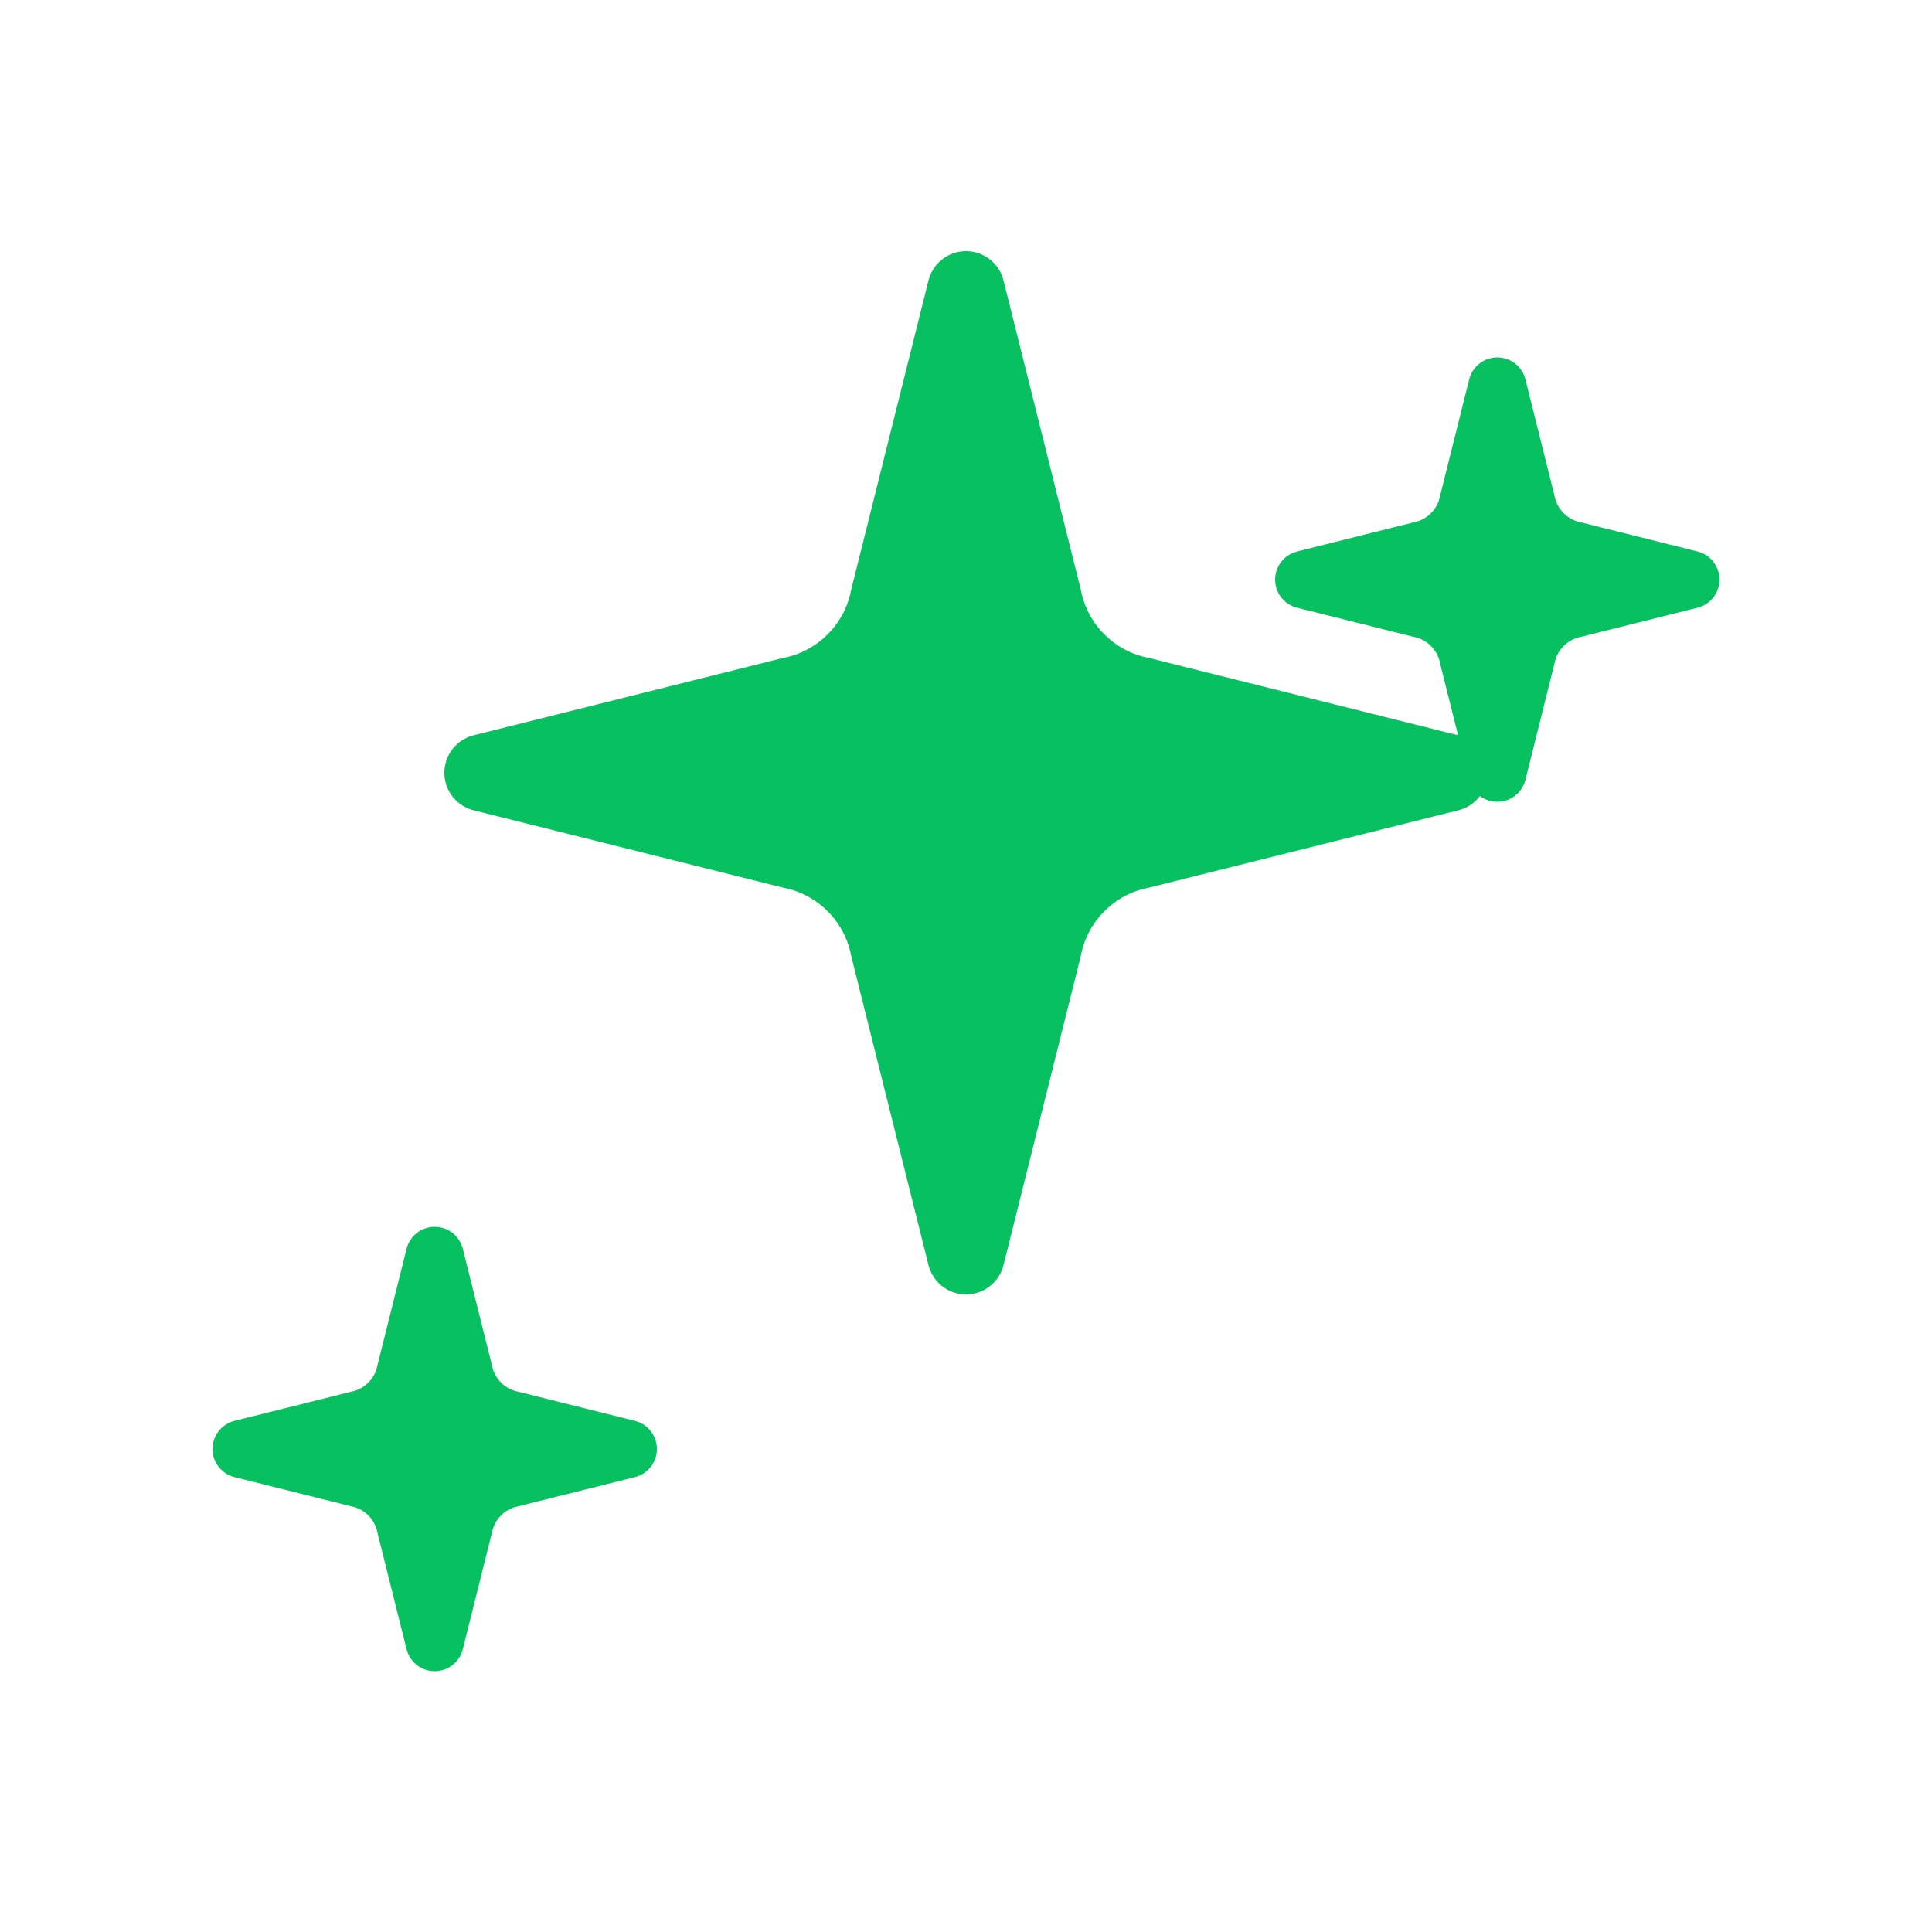
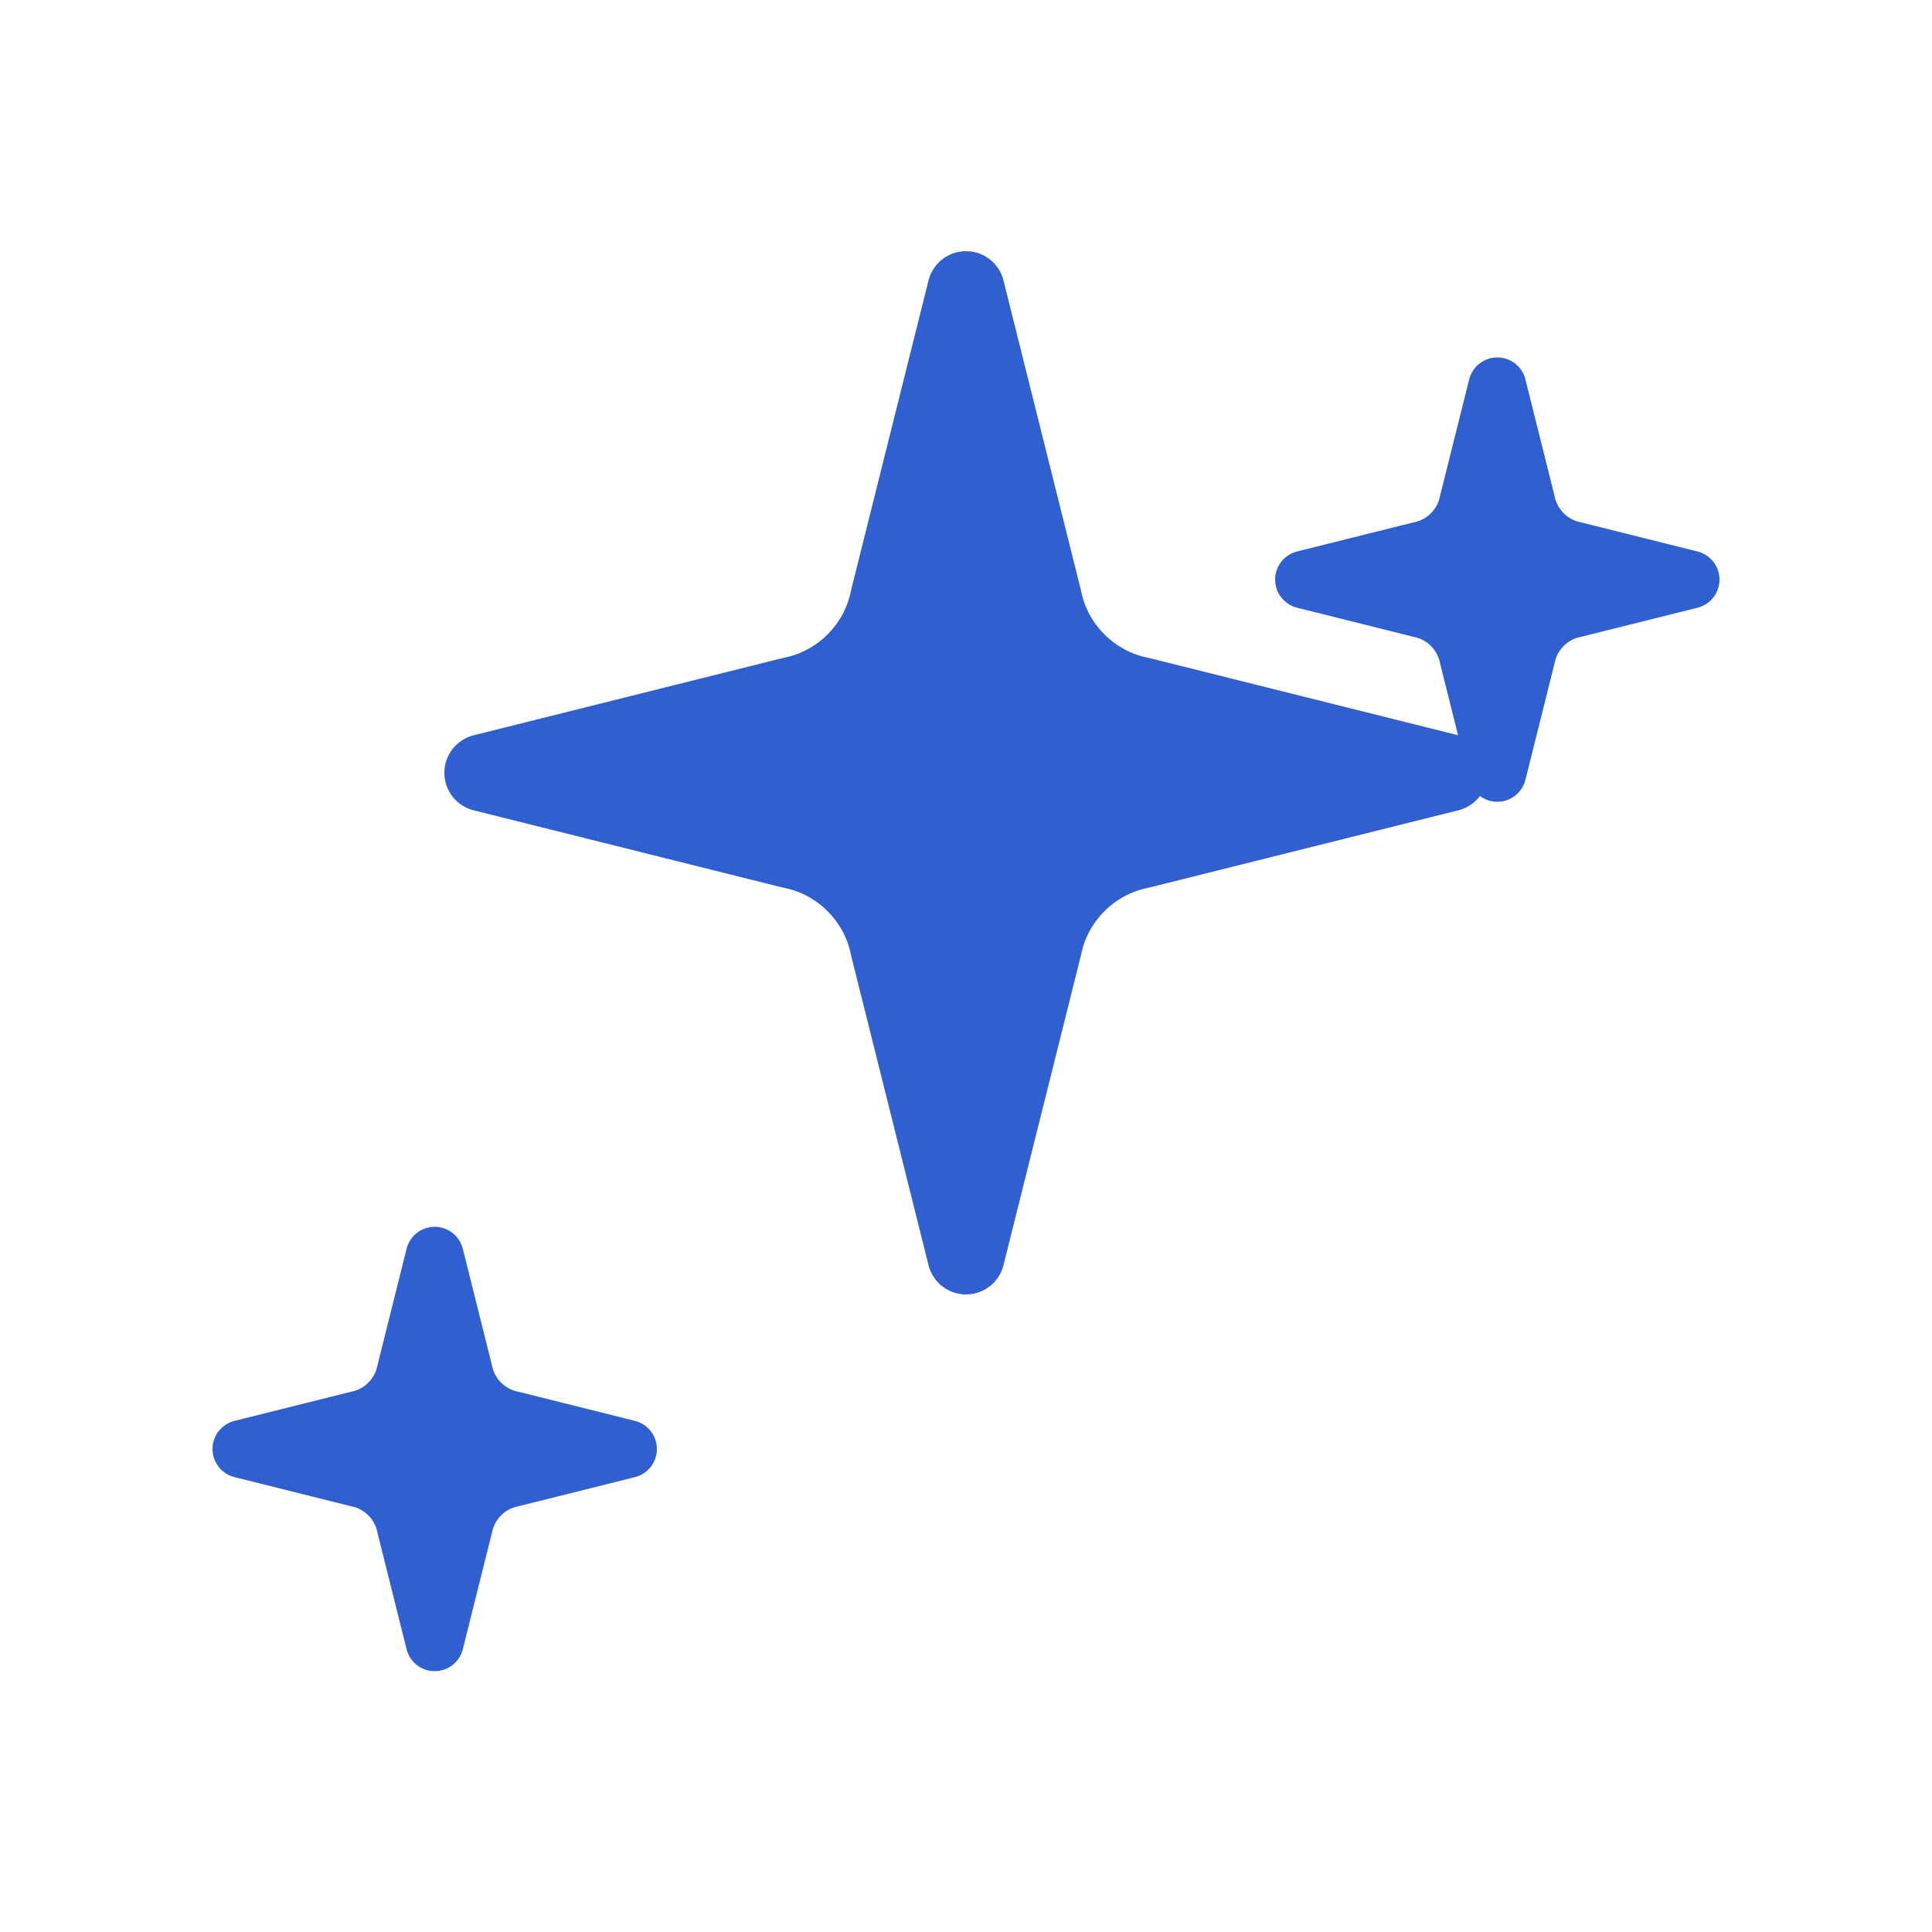
<svg xmlns="http://www.w3.org/2000/svg" width="20" height="20" viewBox="0 0 20 20" fill="none">
-   <path d="M10 3L10.8 6.2C10.9 6.7 11.3 7.1 11.8 7.2L15 8L11.8 8.8C11.3 8.9 10.9 9.3 10.8 9.8L10 13L9.2 9.8C9.1 9.3 8.7 8.9 8.2 8.8L5 8L8.2 7.2C8.7 7.1 9.1 6.7 9.2 6.2L10 3Z" fill="#07C05F" stroke="#07C05F" stroke-width="0.8" stroke-linecap="round" stroke-linejoin="round" />
-   <path d="M15.5 4L15.8 5.2C15.85 5.45 16.05 5.65 16.3 5.7L17.5 6L16.3 6.3C16.05 6.35 15.85 6.55 15.8 6.8L15.5 8L15.2 6.8C15.15 6.55 14.95 6.35 14.7 6.3L13.5 6L14.7 5.7C14.95 5.65 15.15 5.45 15.2 5.2L15.5 4Z" fill="#07C05F" stroke="#07C05F" stroke-width="0.6" stroke-linecap="round" stroke-linejoin="round" />
-   <path d="M4.5 13L4.8 14.2C4.85 14.45 5.05 14.65 5.3 14.7L6.5 15L5.3 15.3C5.05 15.35 4.85 15.55 4.8 15.8L4.5 17L4.2 15.8C4.15 15.55 3.95 15.35 3.7 15.3L2.5 15L3.7 14.7C3.95 14.65 4.15 14.45 4.2 14.2L4.5 13Z" fill="#07C05F" stroke="#07C05F" stroke-width="0.6" stroke-linecap="round" stroke-linejoin="round" />
+   <path d="M10 3L10.8 6.2C10.9 6.7 11.3 7.1 11.8 7.2L15 8L11.8 8.8C11.3 8.9 10.9 9.3 10.8 9.8L10 13L9.2 9.8C9.1 9.3 8.7 8.9 8.2 8.8L5 8L8.2 7.2C8.7 7.1 9.1 6.7 9.2 6.2L10 3Z" fill="#2f5fd0" stroke="#2f5fd0" stroke-width="0.8" stroke-linecap="round" stroke-linejoin="round" />
+   <path d="M15.5 4L15.8 5.2C15.85 5.45 16.05 5.65 16.3 5.7L17.5 6L16.3 6.3C16.05 6.35 15.85 6.55 15.8 6.8L15.5 8L15.2 6.8C15.15 6.55 14.95 6.35 14.7 6.3L13.5 6L14.7 5.7C14.95 5.65 15.15 5.45 15.2 5.2L15.5 4Z" fill="#2f5fd0" stroke="#2f5fd0" stroke-width="0.6" stroke-linecap="round" stroke-linejoin="round" />
+   <path d="M4.5 13L4.8 14.2C4.85 14.45 5.05 14.65 5.3 14.7L6.5 15L5.3 15.3C5.05 15.35 4.85 15.55 4.8 15.8L4.5 17L4.2 15.8C4.15 15.55 3.95 15.35 3.7 15.3L2.5 15L3.7 14.7C3.95 14.65 4.15 14.45 4.2 14.2L4.5 13Z" fill="#2f5fd0" stroke="#2f5fd0" stroke-width="0.6" stroke-linecap="round" stroke-linejoin="round" />
</svg>
